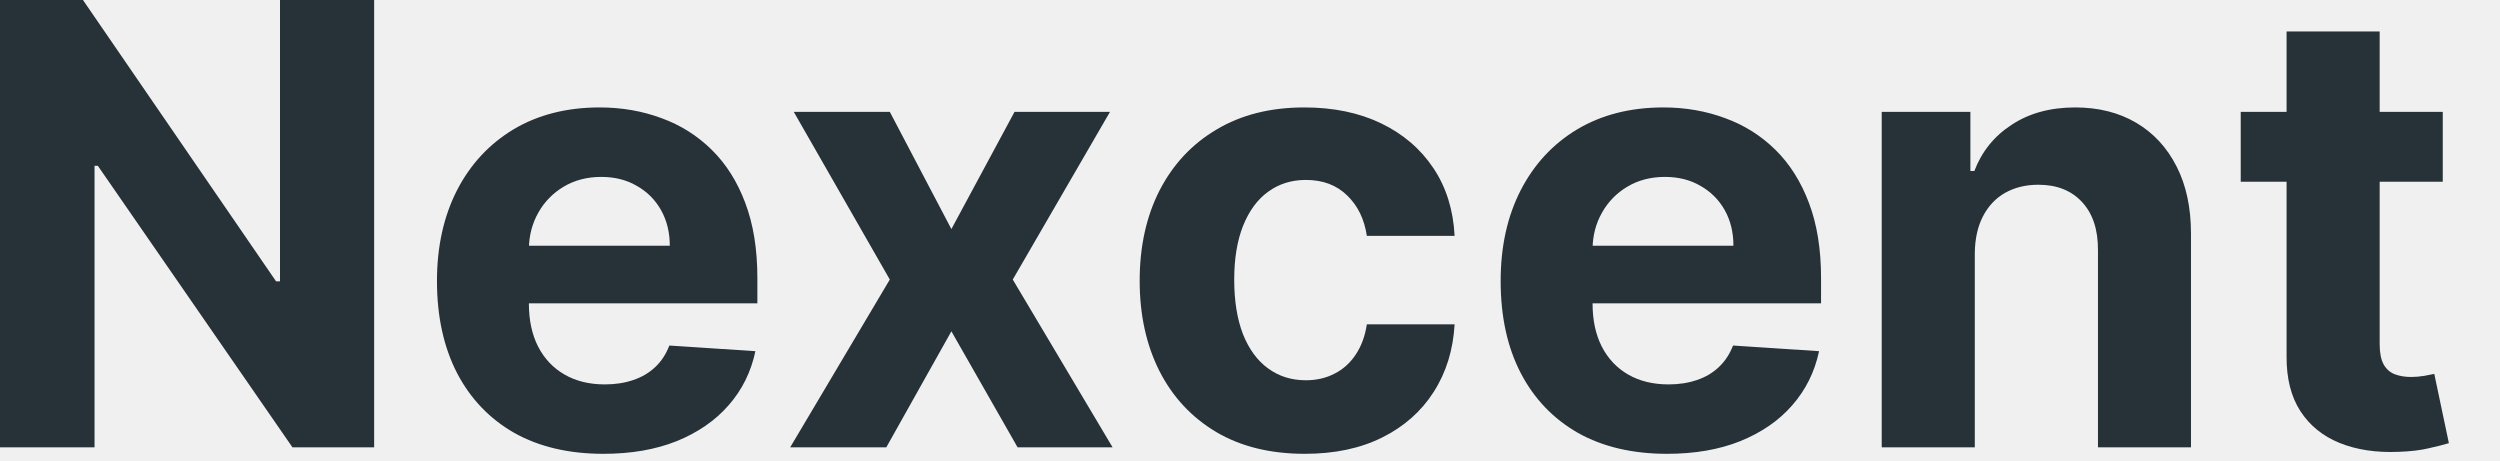
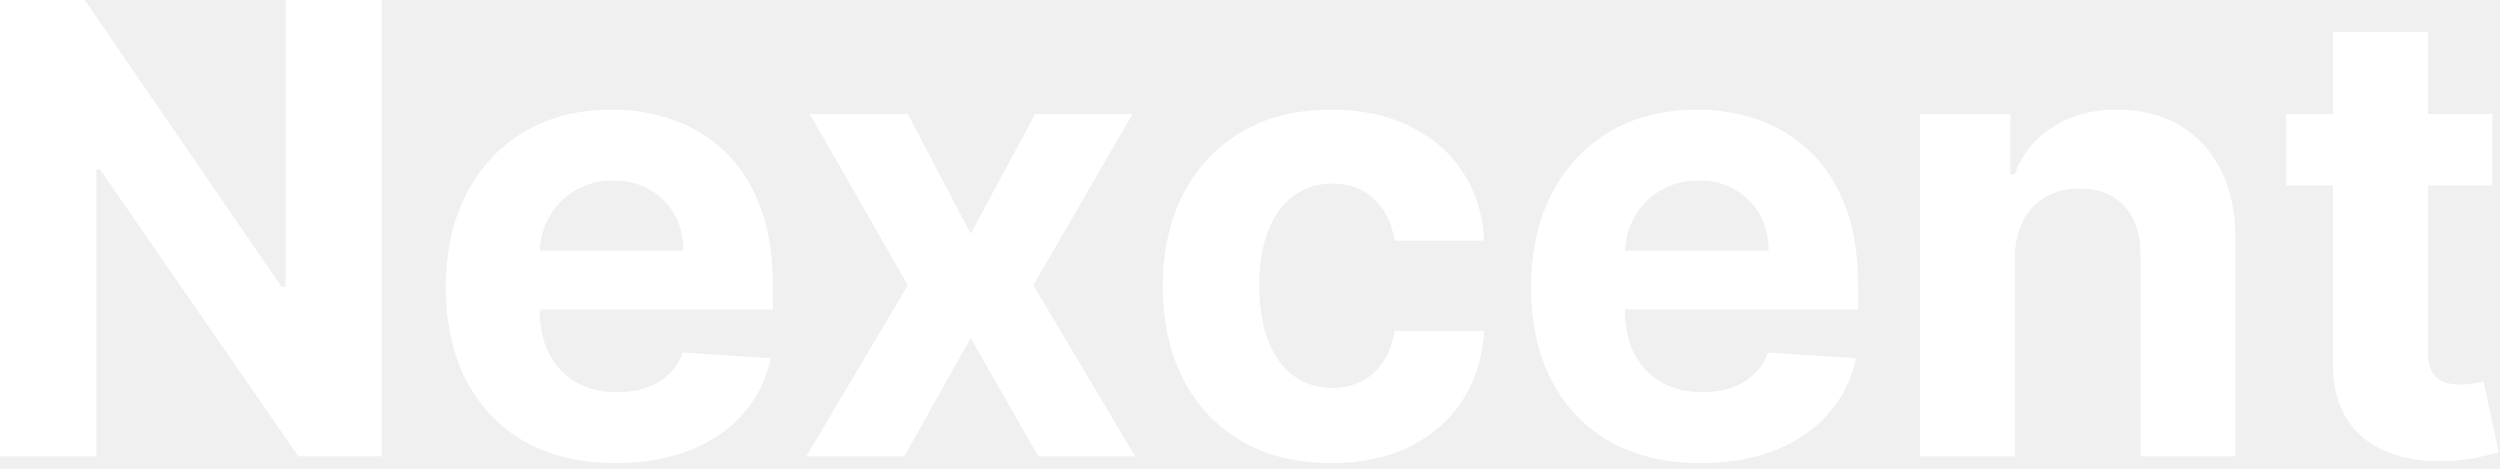
- <svg xmlns="http://www.w3.org/2000/svg" width="38" height="7" viewBox="0 0 38 7" fill="none">
-   <path d="M5.687 0V6.799H4.445L1.487 2.52H1.437V6.799H0V0H1.261L4.196 4.276H4.256V0H5.687Z" fill="#263238" />
-   <path d="M9.171 6.898C8.647 6.898 8.195 6.792 7.817 6.58C7.441 6.365 7.151 6.062 6.947 5.67C6.744 5.276 6.642 4.81 6.642 4.272C6.642 3.748 6.744 3.288 6.947 2.891C7.151 2.495 7.438 2.187 7.807 1.965C8.179 1.744 8.615 1.633 9.115 1.633C9.451 1.633 9.765 1.688 10.055 1.796C10.347 1.902 10.601 2.063 10.818 2.277C11.037 2.492 11.208 2.762 11.329 3.087C11.451 3.41 11.512 3.789 11.512 4.223V4.611H7.206V3.735H10.181C10.181 3.531 10.136 3.351 10.048 3.194C9.959 3.036 9.837 2.914 9.679 2.825C9.524 2.734 9.344 2.689 9.138 2.689C8.924 2.689 8.733 2.739 8.567 2.838C8.404 2.936 8.275 3.067 8.182 3.233C8.089 3.397 8.042 3.58 8.039 3.781V4.614C8.039 4.867 8.086 5.085 8.179 5.268C8.274 5.452 8.408 5.594 8.581 5.693C8.753 5.793 8.958 5.843 9.195 5.843C9.352 5.843 9.496 5.821 9.626 5.776C9.757 5.732 9.869 5.666 9.962 5.577C10.055 5.489 10.125 5.38 10.174 5.252L11.482 5.338C11.416 5.652 11.28 5.927 11.074 6.161C10.87 6.394 10.607 6.575 10.284 6.706C9.963 6.834 9.592 6.898 9.171 6.898Z" fill="#263238" />
-   <path d="M13.525 1.7L14.461 3.482L15.421 1.7H16.872L15.394 4.249L16.911 6.799H15.467L14.461 5.036L13.472 6.799H12.011L13.525 4.249L12.065 1.7H13.525Z" fill="#263238" />
-   <path d="M19.833 6.898C19.31 6.898 18.861 6.788 18.485 6.566C18.111 6.343 17.823 6.033 17.622 5.637C17.423 5.241 17.323 4.785 17.323 4.269C17.323 3.747 17.424 3.289 17.625 2.895C17.829 2.499 18.117 2.19 18.491 1.969C18.866 1.745 19.31 1.633 19.826 1.633C20.271 1.633 20.66 1.714 20.995 1.876C21.329 2.037 21.593 2.264 21.788 2.556C21.983 2.848 22.09 3.191 22.11 3.585H20.776C20.738 3.331 20.638 3.126 20.477 2.971C20.317 2.814 20.108 2.735 19.849 2.735C19.63 2.735 19.439 2.795 19.275 2.915C19.113 3.032 18.987 3.204 18.896 3.429C18.806 3.655 18.76 3.928 18.76 4.249C18.76 4.575 18.805 4.851 18.893 5.079C18.984 5.307 19.111 5.481 19.275 5.6C19.439 5.72 19.63 5.78 19.849 5.78C20.011 5.78 20.156 5.746 20.284 5.68C20.415 5.614 20.522 5.517 20.606 5.391C20.692 5.263 20.749 5.109 20.776 4.93H22.11C22.088 5.319 21.982 5.662 21.791 5.959C21.603 6.253 21.343 6.483 21.011 6.649C20.679 6.815 20.286 6.898 19.833 6.898Z" fill="#263238" />
-   <path d="M25.339 6.898C24.815 6.898 24.363 6.792 23.985 6.58C23.609 6.365 23.319 6.062 23.115 5.67C22.911 5.276 22.81 4.81 22.81 4.272C22.81 3.748 22.911 3.288 23.115 2.891C23.319 2.495 23.605 2.187 23.975 1.965C24.347 1.744 24.783 1.633 25.283 1.633C25.619 1.633 25.932 1.688 26.222 1.796C26.514 1.902 26.769 2.063 26.986 2.277C27.205 2.492 27.375 2.762 27.497 3.087C27.619 3.41 27.68 3.789 27.68 4.223V4.611H23.374V3.735H26.348C26.348 3.531 26.304 3.351 26.216 3.194C26.127 3.036 26.004 2.914 25.847 2.825C25.692 2.734 25.512 2.689 25.306 2.689C25.091 2.689 24.901 2.739 24.735 2.838C24.571 2.936 24.443 3.067 24.35 3.233C24.257 3.397 24.209 3.58 24.207 3.781V4.614C24.207 4.867 24.254 5.085 24.347 5.268C24.442 5.452 24.576 5.594 24.748 5.693C24.921 5.793 25.126 5.843 25.363 5.843C25.52 5.843 25.663 5.821 25.794 5.776C25.925 5.732 26.036 5.666 26.129 5.577C26.222 5.489 26.293 5.38 26.342 5.252L27.65 5.338C27.583 5.652 27.447 5.927 27.241 6.161C27.038 6.394 26.774 6.575 26.451 6.706C26.13 6.834 25.76 6.898 25.339 6.898Z" fill="#263238" />
-   <path d="M30.017 3.851V6.799H28.602V1.7H29.95V2.599H30.01C30.123 2.303 30.312 2.068 30.578 1.896C30.843 1.721 31.165 1.633 31.544 1.633C31.898 1.633 32.207 1.711 32.47 1.866C32.733 2.021 32.938 2.242 33.084 2.53C33.23 2.815 33.303 3.156 33.303 3.552V6.799H31.889V3.804C31.891 3.492 31.811 3.249 31.65 3.074C31.488 2.897 31.266 2.808 30.983 2.808C30.792 2.808 30.624 2.849 30.478 2.931C30.334 3.013 30.221 3.133 30.14 3.29C30.06 3.445 30.019 3.632 30.017 3.851Z" fill="#263238" />
-   <path d="M37.13 1.7V2.762H34.059V1.7H37.13ZM34.756 0.478H36.171V5.232C36.171 5.362 36.191 5.464 36.23 5.537C36.27 5.608 36.325 5.658 36.396 5.687C36.469 5.715 36.553 5.73 36.649 5.73C36.715 5.73 36.781 5.724 36.848 5.713C36.914 5.7 36.965 5.69 37.001 5.683L37.223 6.736C37.152 6.758 37.053 6.783 36.924 6.812C36.796 6.843 36.64 6.862 36.456 6.868C36.115 6.882 35.816 6.836 35.56 6.732C35.305 6.628 35.107 6.467 34.965 6.248C34.824 6.029 34.754 5.752 34.756 5.418V0.478Z" fill="#263238" />
+ <svg xmlns="http://www.w3.org/2000/svg" width="96" height="18" viewBox="0 0 96 18" fill="none">
+   <path d="M14.658 0V17.524H11.457L3.833 6.495H3.705V17.524H0V0H3.252L10.816 11.021H10.97V0H14.658Z" fill="white" />
+   <path d="M23.64 17.781C22.288 17.781 21.125 17.507 20.149 16.959C19.179 16.406 18.432 15.625 17.907 14.615C17.382 13.6 17.12 12.399 17.12 11.013C17.12 9.661 17.382 8.474 17.907 7.453C18.432 6.432 19.171 5.636 20.123 5.066C21.082 4.495 22.206 4.21 23.495 4.21C24.362 4.21 25.169 4.35 25.916 4.629C26.669 4.903 27.325 5.317 27.884 5.87C28.449 6.423 28.888 7.119 29.202 7.958C29.516 8.791 29.673 9.766 29.673 10.884V11.885H18.575V9.626H26.241C26.241 9.102 26.127 8.637 25.899 8.232C25.671 7.827 25.354 7.51 24.949 7.282C24.55 7.048 24.085 6.931 23.555 6.931C23.001 6.931 22.511 7.059 22.083 7.316C21.661 7.567 21.33 7.906 21.09 8.334C20.851 8.756 20.728 9.227 20.722 9.746V11.894C20.722 12.544 20.842 13.106 21.082 13.58C21.327 14.053 21.672 14.418 22.117 14.675C22.562 14.932 23.09 15.06 23.7 15.06C24.105 15.06 24.476 15.003 24.812 14.889C25.149 14.775 25.437 14.604 25.677 14.375C25.916 14.147 26.099 13.868 26.224 13.537L29.596 13.759C29.425 14.569 29.074 15.277 28.543 15.881C28.018 16.48 27.34 16.948 26.507 17.285C25.68 17.616 24.724 17.781 23.64 17.781Z" fill="white" />
+   <path d="M34.862 4.381L37.275 8.976L39.748 4.381H43.488L39.68 10.953L43.59 17.524H39.868L37.275 12.981L34.725 17.524H30.96L34.862 10.953L31.097 4.381H34.862Z" fill="white" />
+   <path d="M51.12 17.781C49.774 17.781 48.616 17.496 47.646 16.925C46.682 16.349 45.941 15.55 45.422 14.529C44.908 13.508 44.651 12.333 44.651 11.004C44.651 9.658 44.911 8.477 45.43 7.462C45.955 6.44 46.699 5.645 47.663 5.074C48.627 4.498 49.774 4.21 51.103 4.21C52.25 4.21 53.254 4.418 54.115 4.835C54.977 5.251 55.658 5.836 56.16 6.589C56.662 7.342 56.939 8.226 56.99 9.241H53.55C53.453 8.585 53.197 8.058 52.78 7.658C52.37 7.253 51.831 7.051 51.163 7.051C50.598 7.051 50.105 7.205 49.683 7.513C49.266 7.815 48.941 8.257 48.707 8.839C48.473 9.421 48.356 10.126 48.356 10.953C48.356 11.791 48.471 12.504 48.699 13.092C48.933 13.679 49.261 14.127 49.683 14.435C50.105 14.743 50.598 14.897 51.163 14.897C51.58 14.897 51.953 14.812 52.284 14.641C52.621 14.47 52.897 14.221 53.114 13.896C53.337 13.565 53.482 13.169 53.55 12.707H56.99C56.933 13.711 56.659 14.595 56.169 15.359C55.684 16.118 55.014 16.711 54.158 17.139C53.302 17.567 52.29 17.781 51.12 17.781Z" fill="white" />
+   <path d="M65.314 17.781C63.962 17.781 62.798 17.507 61.823 16.959C60.853 16.406 60.106 15.625 59.581 14.615C59.056 13.6 58.794 12.399 58.794 11.013C58.794 9.661 59.056 8.474 59.581 7.453C60.106 6.432 60.844 5.636 61.797 5.066C62.755 4.495 63.879 4.21 65.168 4.21C66.035 4.21 66.843 4.35 67.59 4.629C68.343 4.903 68.999 5.317 69.558 5.87C70.123 6.423 70.562 7.119 70.876 7.958C71.189 8.791 71.346 9.766 71.346 10.884V11.885H60.248V9.626H67.915C67.915 9.102 67.801 8.637 67.573 8.232C67.345 7.827 67.028 7.51 66.623 7.282C66.224 7.048 65.759 6.931 65.228 6.931C64.675 6.931 64.184 7.059 63.757 7.316C63.334 7.567 63.004 7.906 62.764 8.334C62.524 8.756 62.402 9.227 62.396 9.746V11.894C62.396 12.544 62.516 13.106 62.755 13.58C63.001 14.053 63.346 14.418 63.791 14.675C64.236 14.932 64.763 15.06 65.374 15.06C65.779 15.06 66.15 15.003 66.486 14.889C66.823 14.775 67.111 14.604 67.35 14.375C67.59 14.147 67.772 13.868 67.898 13.537L71.269 13.759C71.098 14.569 70.747 15.277 70.217 15.881C69.692 16.48 69.013 16.948 68.18 17.285C67.353 17.616 66.398 17.781 65.314 17.781Z" fill="white" />
+   <path d="M77.37 9.926V17.524H73.725V4.381H77.199V6.7H77.353C77.644 5.936 78.132 5.331 78.816 4.886C79.501 4.435 80.331 4.21 81.306 4.21C82.219 4.21 83.015 4.41 83.694 4.809C84.373 5.208 84.9 5.779 85.277 6.52C85.653 7.256 85.841 8.135 85.841 9.156V17.524H82.196V9.806C82.202 9.002 81.997 8.374 81.58 7.924C81.164 7.467 80.591 7.239 79.86 7.239C79.37 7.239 78.936 7.345 78.56 7.556C78.189 7.767 77.898 8.075 77.687 8.48C77.481 8.879 77.376 9.361 77.37 9.926Z" fill="white" />
+   <path d="M95.705 4.381V7.119H87.79V4.381H95.705ZM89.587 1.232H93.232V13.486C93.232 13.822 93.284 14.084 93.386 14.273C93.489 14.455 93.632 14.584 93.814 14.658C94.002 14.732 94.219 14.769 94.465 14.769C94.636 14.769 94.807 14.755 94.978 14.726C95.149 14.692 95.28 14.666 95.372 14.649L95.945 17.362C95.762 17.419 95.506 17.484 95.175 17.558C94.844 17.638 94.442 17.687 93.968 17.704C93.09 17.738 92.32 17.621 91.658 17.353C91.002 17.085 90.491 16.669 90.126 16.104C89.761 15.539 89.582 14.826 89.587 13.965V1.232Z" fill="white" />
</svg>
